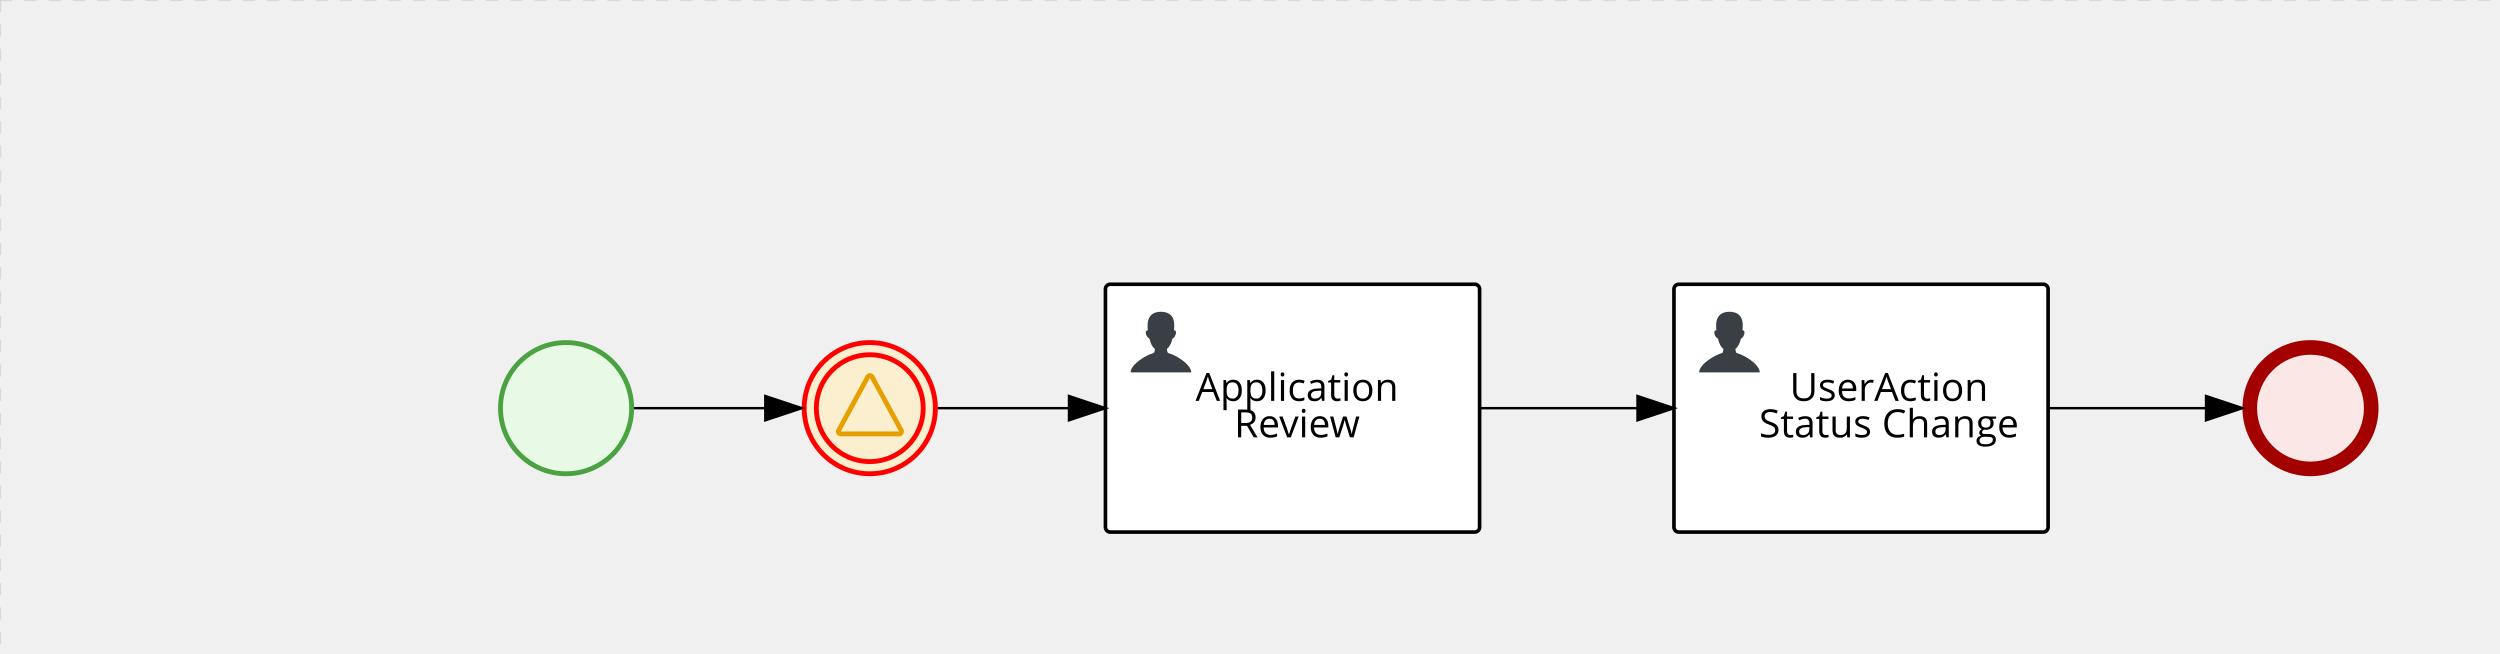
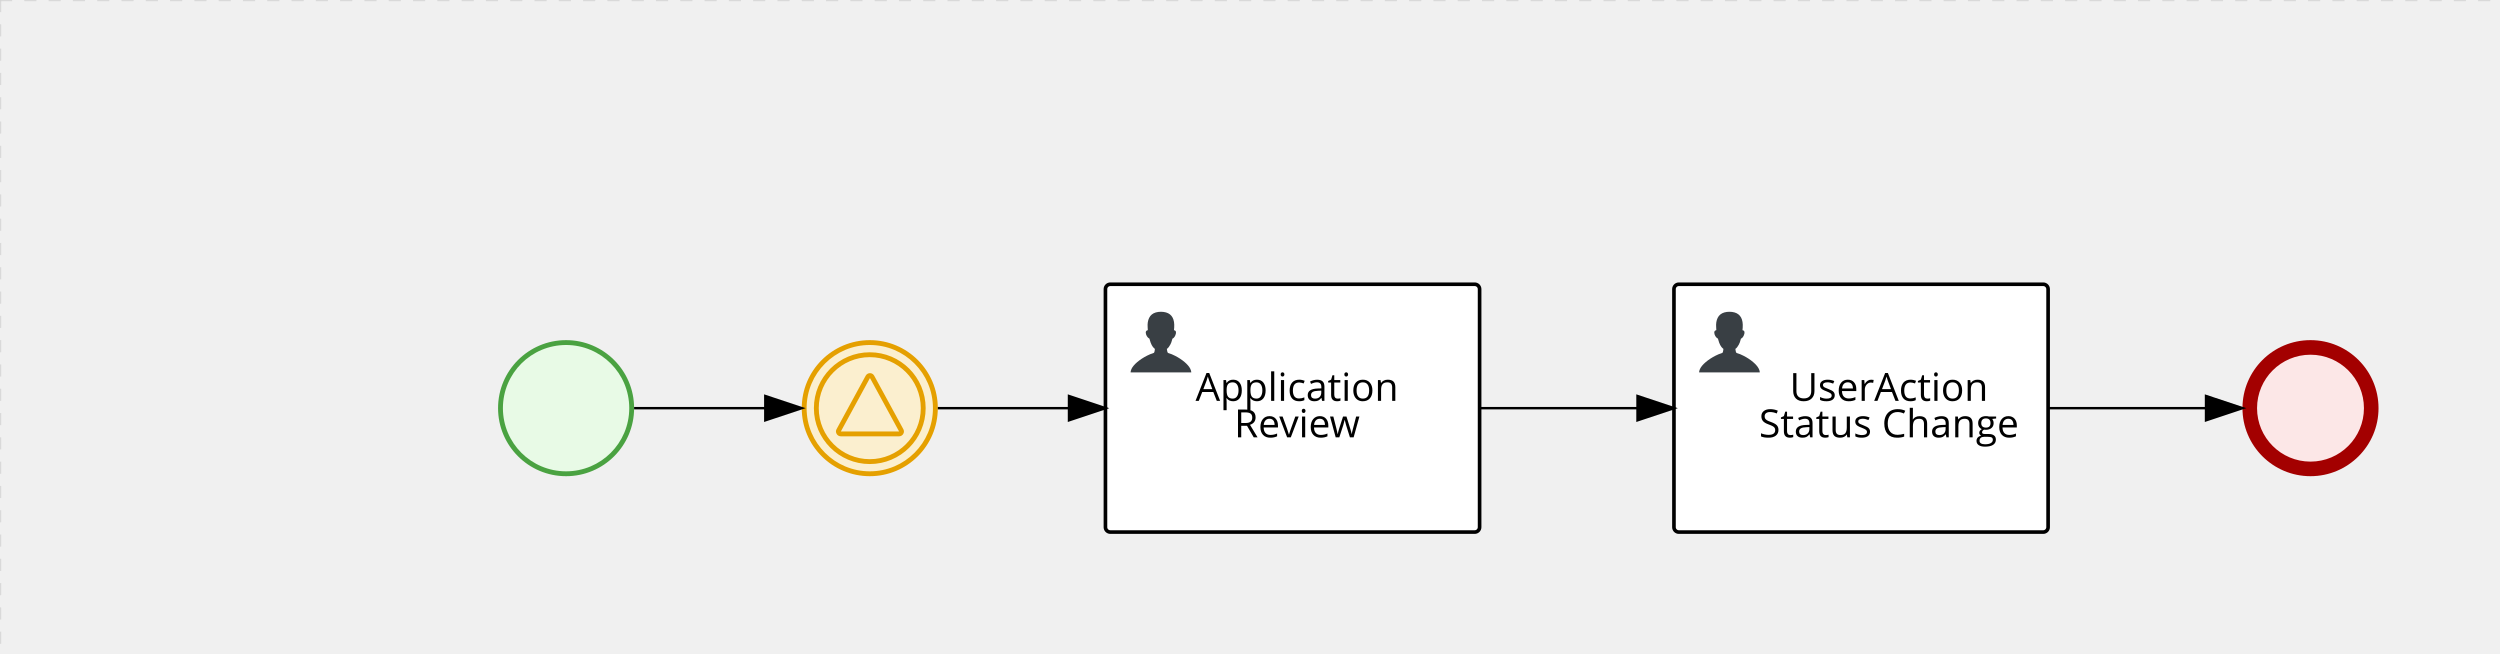
<svg xmlns="http://www.w3.org/2000/svg" version="1.1" width="1029" height="269" viewBox="0 0 1029 269">
  <defs />
  <g transform="matrix(1,0,0,1,0,0)">
    <g>
      <g>
        <g>
          <path fill="none" stroke="#d3d3d3" paint-order="fill stroke markers" d=" M 0 0 L 1200 0" stroke-miterlimit="10" stroke-opacity="0.8" stroke-dasharray="5" />
        </g>
        <g>
          <path fill="none" stroke="#d3d3d3" paint-order="fill stroke markers" d=" M 0 0 L 0 800" stroke-miterlimit="10" stroke-opacity="0.8" stroke-dasharray="5" />
        </g>
      </g>
      <g id="_461213D2-8E28-421C-8602-291EEBCC7BEB" bpmn2nodeid="_461213D2-8E28-421C-8602-291EEBCC7BEB" transform="matrix(1,0,0,1,455,117)">
        <g>
          <path fill="none" stroke="none" />
        </g>
        <g transform="matrix(1,0,0,1,0,0)">
          <path fill="#ffffff" stroke="none" id="_461213D2-8E28-421C-8602-291EEBCC7BEB?shapeType=BACKGROUND" paint-order="stroke fill markers" d=" M 2 0 L 152 0 L 152 0 A 2 2 0 0 1 154 2 L 154 100 L 154 100 A 2 2 0 0 1 152 102 L 2 102 L 2 102 A 2 2 0 0 1 0 100 L 0 2 L 0 2 A 2 2 0 0 1 2 0 Z" />
        </g>
        <g transform="matrix(1,0,0,1,0,0)">
          <path fill="none" stroke="rgb(0,0,0)" id="_461213D2-8E28-421C-8602-291EEBCC7BEB?shapeType=BORDER&amp;renderType=STROKE" paint-order="fill stroke markers" d=" M 2 0 L 152 0 L 152 0 A 2 2 0 0 1 154 2 L 154 100 L 154 100 A 2 2 0 0 1 152 102 L 2 102 L 2 102 A 2 2 0 0 1 0 100 L 0 2 L 0 2 A 2 2 0 0 1 2 0 Z" stroke-miterlimit="10" stroke-width="1.5" stroke-dasharray="" />
        </g>
        <g>
          <g transform="matrix(0.06,0,0,0.06,9.4,9.4)">
            <g transform="matrix(1,0,0,1,0,0)">
              <path fill="#393f44" stroke="none" id="_461213D2-8E28-421C-8602-291EEBCC7BEBundefined" paint-order="stroke fill markers" d=" M 0 0 M 16 445.21 C 16 440.869 18.784 431.129 22.001 424.217 C 35.768 394.64 77.283 359.28 129 333.084 C 144.516 325.224 157.347 319.964 167.807 317.174 C 171.932 316.074 175.729 314.414 176.525 313.363 C 178.894 310.234 180.914 302.908 181.727 294.5 L 182.5 286.5 L 178.507 283.455 C 166.303 274.146 154.284 251.678 148.04 226.5 C 145.611 216.707 145.056 215.462 142.984 215.158 C 141.703 214.97 138.083 212.243 134.939 209.099 C 123.233 197.393 116.891 177.376 121.44 166.49 C 123.002 162.751 128.155 159.01 131.75 159.004 C 134.448 159 134.471 158.603 132.914 138.788 C 130.927 113.496 134.279 92.265 143.132 74.076 C 152.232 55.38 167.569 42.882 189.049 36.66 C 210.203 30.532 237.797 30.532 258.951 36.66 C 300.042 48.563 318.958 83.806 314.955 141 C 314.32 150.075 313.624 157.788 313.409 158.14 C 313.194 158.493 314.575 159.073 316.479 159.43 C 328.929 161.766 330.986 177.018 321.496 196.621 C 316.903 206.109 309.357 214.508 304.817 215.185 C 303.023 215.453 302.293 217.146 299.943 226.5 C 296.659 239.567 294.474 245.305 287.948 257.995 C 282.491 268.606 273.035 281.109 268.108 284.229 L 264.871 286.278 L 265.518 292.889 C 266.345 301.33 268.639 309.871 270.877 312.837 C 272.067 314.415 275.002 315.79 280.063 317.139 C 291.069 320.075 303.617 325.274 321 334.102 C 369.815 358.891 410.848 393.758 425.032 422.5 C 429.07 430.682 432 440.232 432 445.21 L 432 448 L 224 448 L 16 448 L 16 445.21 Z" />
            </g>
          </g>
        </g>
        <g transform="matrix(1,0,0,1,4.04,13.68)">
          <g transform="matrix(0.04,0,0,0.04,63.36,69.12)">
            <g transform="matrix(1,0,0,1,0,0)">
              <path fill="none" stroke="none" />
            </g>
            <g transform="matrix(1,0,0,1,0,0)">
              <path fill="none" stroke="none" />
            </g>
          </g>
        </g>
        <g transform="matrix(1,0,0,1,35,36)">
          <text fill="#000000" stroke="none" font-family="Open Sans" font-size="12pt" font-style="normal" font-weight="normal" text-decoration="normal" x="43.84" y="12" text-anchor="middle" dominant-baseline="alphabetic">Application </text>
          <text fill="#000000" stroke="none" font-family="Open Sans" font-size="12pt" font-style="normal" font-weight="normal" text-decoration="normal" x="43.84" y="27" text-anchor="middle" dominant-baseline="alphabetic">    Review     </text>
        </g>
      </g>
      <g id="_4AEA8CEE-E09F-4700-84F6-CF2EF96F6016" bpmn2nodeid="_4AEA8CEE-E09F-4700-84F6-CF2EF96F6016" transform="matrix(1,0,0,1,689,117)">
        <g>
          <path fill="none" stroke="none" />
        </g>
        <g transform="matrix(1,0,0,1,0,0)">
          <path fill="#ffffff" stroke="none" id="_4AEA8CEE-E09F-4700-84F6-CF2EF96F6016?shapeType=BACKGROUND" paint-order="stroke fill markers" d=" M 2 0 L 152 0 L 152 0 A 2 2 0 0 1 154 2 L 154 100 L 154 100 A 2 2 0 0 1 152 102 L 2 102 L 2 102 A 2 2 0 0 1 0 100 L 0 2 L 0 2 A 2 2 0 0 1 2 0 Z" />
        </g>
        <g transform="matrix(1,0,0,1,0,0)">
          <path fill="none" stroke="#000000" id="_4AEA8CEE-E09F-4700-84F6-CF2EF96F6016?shapeType=BORDER&amp;renderType=STROKE" paint-order="fill stroke markers" d=" M 2 0 L 152 0 L 152 0 A 2 2 0 0 1 154 2 L 154 100 L 154 100 A 2 2 0 0 1 152 102 L 2 102 L 2 102 A 2 2 0 0 1 0 100 L 0 2 L 0 2 A 2 2 0 0 1 2 0 Z" stroke-miterlimit="10" stroke-width="1.5" stroke-dasharray="" />
        </g>
        <g>
          <g transform="matrix(0.06,0,0,0.06,9.4,9.4)">
            <g transform="matrix(1,0,0,1,0,0)">
              <path fill="#393f44" stroke="none" id="_4AEA8CEE-E09F-4700-84F6-CF2EF96F6016undefined" paint-order="stroke fill markers" d=" M 0 0 M 16 445.21 C 16 440.869 18.784 431.129 22.001 424.217 C 35.768 394.64 77.283 359.28 129 333.084 C 144.516 325.224 157.347 319.964 167.807 317.174 C 171.932 316.074 175.729 314.414 176.525 313.363 C 178.894 310.234 180.914 302.908 181.727 294.5 L 182.5 286.5 L 178.507 283.455 C 166.303 274.146 154.284 251.678 148.04 226.5 C 145.611 216.707 145.056 215.462 142.984 215.158 C 141.703 214.97 138.083 212.243 134.939 209.099 C 123.233 197.393 116.891 177.376 121.44 166.49 C 123.002 162.751 128.155 159.01 131.75 159.004 C 134.448 159 134.471 158.603 132.914 138.788 C 130.927 113.496 134.279 92.265 143.132 74.076 C 152.232 55.38 167.569 42.882 189.049 36.66 C 210.203 30.532 237.797 30.532 258.951 36.66 C 300.042 48.563 318.958 83.806 314.955 141 C 314.32 150.075 313.624 157.788 313.409 158.14 C 313.194 158.493 314.575 159.073 316.479 159.43 C 328.929 161.766 330.986 177.018 321.496 196.621 C 316.903 206.109 309.357 214.508 304.817 215.185 C 303.023 215.453 302.293 217.146 299.943 226.5 C 296.659 239.567 294.474 245.305 287.948 257.995 C 282.491 268.606 273.035 281.109 268.108 284.229 L 264.871 286.278 L 265.518 292.889 C 266.345 301.33 268.639 309.871 270.877 312.837 C 272.067 314.415 275.002 315.79 280.063 317.139 C 291.069 320.075 303.617 325.274 321 334.102 C 369.815 358.891 410.848 393.758 425.032 422.5 C 429.07 430.682 432 440.232 432 445.21 L 432 448 L 224 448 L 16 448 L 16 445.21 Z" />
            </g>
          </g>
        </g>
        <g transform="matrix(1,0,0,1,4.04,13.68)">
          <g transform="matrix(0.04,0,0,0.04,63.36,69.12)">
            <g transform="matrix(1,0,0,1,0,0)">
              <path fill="none" stroke="none" />
            </g>
            <g transform="matrix(1,0,0,1,0,0)">
              <path fill="none" stroke="none" />
            </g>
          </g>
        </g>
        <g transform="matrix(1,0,0,1,35,36)">
          <text fill="#000000" stroke="none" font-family="Open Sans" font-size="12pt" font-style="normal" font-weight="normal" text-decoration="normal" x="53.48" y="12" text-anchor="middle" dominant-baseline="alphabetic">  UserAction    </text>
          <text fill="#000000" stroke="none" font-family="Open Sans" font-size="12pt" font-style="normal" font-weight="normal" text-decoration="normal" x="53.48" y="27" text-anchor="middle" dominant-baseline="alphabetic">Status Change</text>
        </g>
      </g>
      <g id="_A2C5C4AD-63C2-46A8-9E93-1FBE0F5EC8DF" bpmn2nodeid="_A2C5C4AD-63C2-46A8-9E93-1FBE0F5EC8DF" transform="matrix(1,0,0,1,923,140)">
        <g>
          <path fill="none" stroke="none" />
        </g>
        <g transform="matrix(0.125,0,0,0.125,0,0)">
          <g transform="matrix(1,0,0,1,0,0)">
            <path fill="#fce7e7" stroke="none" id="_A2C5C4AD-63C2-46A8-9E93-1FBE0F5EC8DF?shapeType=BACKGROUND" paint-order="stroke fill markers" d=" M 0 0 M 444 224 C 444 263.9 434.2 300.8 414.4 334.5 C 394.7 368.2 368 394.9 334.4 414.5 C 300.8 434.1 263.9 444 224 444 C 184.1 444 147.2 434.2 113.5 414.4 C 79.8 394.7 53.1 368 33.5 334.4 C 13.9 300.8 4 263.9 4 224 C 4 184.1 13.8 147.2 33.6 113.5 C 53.4 79.8 80.1 53.1 113.6 33.5 C 147.1 13.9 184.1 4 224 4 C 263.9 4 300.8 13.8 334.5 33.6 C 368.2 53.4 394.9 80.1 414.5 113.6 C 434.1 147.1 444 184.1 444 224 Z" />
          </g>
          <g>
            <g transform="matrix(1,0,0,1,0,0)">
              <g transform="matrix(1,0,0,1,0,0)">
                <path fill="#a30000" stroke="none" id="_A2C5C4AD-63C2-46A8-9E93-1FBE0F5EC8DF?shapeType=BORDER&amp;renderType=FILL" paint-order="stroke fill markers" d=" M 0 0 M 224 0 C 100.3 0 0 100.3 0 224 C 0 347.7 100.3 448 224 448 C 347.7 448 448 347.7 448 224 C 448 100.3 347.7 0 224 0 Z M 0 0 M 224 400 C 126.8 400 48 321.2 48 224 C 48 126.8 126.8 48 224 48 C 321.2 48 400 126.8 400 224 C 400 321.2 321.2 400 224 400 Z" />
              </g>
            </g>
          </g>
        </g>
        <g transform="matrix(1,0,0,1,28,61)" />
      </g>
      <g id="_544A58E9-7E96-44F9-8B7E-8DA6976ED6FC" bpmn2nodeid="_544A58E9-7E96-44F9-8B7E-8DA6976ED6FC">
        <g>
          <path fill="none" stroke="#000000" paint-order="fill stroke markers" d=" M 609 168 L 674 168" stroke-miterlimit="10" stroke-dasharray="" />
        </g>
        <g transform="matrix(1,0,0,1,609,168)" />
        <g transform="matrix(6.123233995736766e-17,1,-1,6.123233995736766e-17,689,163)">
          <path fill="#000000" stroke="#000000" paint-order="fill stroke markers" d=" M 10 15 L 0 15 L 5 0 Z" stroke-miterlimit="10" stroke-dasharray="" />
        </g>
        <g transform="matrix(1,0,0,1,609,158)" />
      </g>
      <g id="_B2918D25-4EB9-43F4-82B0-4778F6A58616" bpmn2nodeid="_B2918D25-4EB9-43F4-82B0-4778F6A58616">
        <g>
          <path fill="none" stroke="#000000" paint-order="fill stroke markers" d=" M 843 168 L 908 168" stroke-miterlimit="10" stroke-dasharray="" />
        </g>
        <g transform="matrix(1,0,0,1,843,168)" />
        <g transform="matrix(6.123233995736766e-17,1,-1,6.123233995736766e-17,923,163)">
          <path fill="#000000" stroke="#000000" paint-order="fill stroke markers" d=" M 10 15 L 0 15 L 5 0 Z" stroke-miterlimit="10" stroke-dasharray="" />
        </g>
        <g transform="matrix(1,0,0,1,843,158)" />
      </g>
      <g transform="matrix(1,0,0,1,455,117)" />
      <g transform="matrix(1,0,0,1,689,117)" />
      <g transform="matrix(1,0,0,1,923,140)" />
      <g id="_4BB9A230-150B-4F28-9A87-9E1ED26009C9" bpmn2nodeid="_4BB9A230-150B-4F28-9A87-9E1ED26009C9" transform="matrix(1,0,0,1,330,140)">
        <g>
          <path fill="none" stroke="none" />
        </g>
        <g transform="matrix(0.125,0,0,0.125,0,0)">
          <g transform="matrix(1,0,0,1,0,0)">
            <path fill="#fbefcf" stroke="none" id="_4BB9A230-150B-4F28-9A87-9E1ED26009C9?shapeType=BACKGROUND" paint-order="stroke fill markers" d=" M 0 0 M 444 224 C 444 263.9 434.2 300.8 414.4 334.5 C 394.7 368.2 368 394.9 334.4 414.5 C 300.8 434.1 263.9 444 224 444 C 184.1 444 147.2 434.2 113.5 414.4 C 79.8 394.7 53.1 368 33.5 334.4 C 13.9 300.8 4 263.9 4 224 C 4 184.1 13.8 147.2 33.6 113.5 C 53.4 79.8 80.1 53.1 113.6 33.5 C 147.1 13.9 184.1 4 224 4 C 263.9 4 300.8 13.8 334.5 33.6 C 368.2 53.4 394.9 80.1 414.5 113.6 C 434.1 147.1 444 184.1 444 224 Z" />
          </g>
          <g>
            <g transform="matrix(1,0,0,1,0,0)">
              <g transform="matrix(1,0,0,1,0,0)">
-                 <path fill="rgb(255,0,0)" stroke="none" id="_4BB9A230-150B-4F28-9A87-9E1ED26009C9?shapeType=BORDER&amp;renderType=FILL" paint-order="stroke fill markers" d=" M 0 0 M 224 408 C 122.5 408 40 325.5 40 224 C 40 122.5 122.5 40 224 40 C 325.5 40 408 122.5 408 224 C 408 325.5 325.5 408 224 408 Z M 0 0 M 224 56 C 131.4 56 56 131.4 56 224 C 56 316.6 131.4 392 224 392 C 316.6 392 392 316.6 392 224 C 392 131.4 316.6 56 224 56 Z M 0 0 M 224 16 C 252.1 16 279.3 21.5 305 32.3 C 329.8 42.8 352 57.8 371.1 76.9 C 390.2 96 405.2 118.3 415.7 143 C 426.5 168.6 432 195.9 432 224 C 432 252.1 426.5 279.3 415.7 305 C 405.2 329.8 390.2 352 371.1 371.1 C 352 390.2 329.7 405.2 305 415.7 C 279.4 426.5 252.1 432 224 432 C 195.9 432 168.7 426.5 143 415.7 C 118.2 405.2 96 390.2 76.9 371.1 C 57.8 352 42.8 329.7 32.3 305 C 21.5 279.3 16 252.1 16 224 C 16 195.9 21.5 168.7 32.3 143 C 42.8 118.2 57.8 96 76.9 76.9 C 96 57.8 118.3 42.8 143 32.3 C 168.7 21.5 195.9 16 224 16 M 224 0 C 100.3 0 0 100.3 0 224 C 0 347.7 100.3 448 224 448 C 347.7 448 448 347.7 448 224 C 448 100.3 347.7 0 224 0 L 224 0 Z" />
+                 <path fill="#e5a000" stroke="none" id="_4BB9A230-150B-4F28-9A87-9E1ED26009C9?shapeType=BORDER&amp;renderType=FILL" paint-order="stroke fill markers" d=" M 0 0 M 224 408 C 122.5 408 40 325.5 40 224 C 40 122.5 122.5 40 224 40 C 325.5 40 408 122.5 408 224 C 408 325.5 325.5 408 224 408 Z M 0 0 M 224 56 C 131.4 56 56 131.4 56 224 C 56 316.6 131.4 392 224 392 C 316.6 392 392 316.6 392 224 C 392 131.4 316.6 56 224 56 Z M 0 0 M 224 16 C 252.1 16 279.3 21.5 305 32.3 C 329.8 42.8 352 57.8 371.1 76.9 C 390.2 96 405.2 118.3 415.7 143 C 426.5 168.6 432 195.9 432 224 C 432 252.1 426.5 279.3 415.7 305 C 405.2 329.8 390.2 352 371.1 371.1 C 352 390.2 329.7 405.2 305 415.7 C 279.4 426.5 252.1 432 224 432 C 195.9 432 168.7 426.5 143 415.7 C 118.2 405.2 96 390.2 76.9 371.1 C 57.8 352 42.8 329.7 32.3 305 C 21.5 279.3 16 252.1 16 224 C 16 195.9 21.5 168.7 32.3 143 C 42.8 118.2 57.8 96 76.9 76.9 C 96 57.8 118.3 42.8 143 32.3 C 168.7 21.5 195.9 16 224 16 M 224 0 C 100.3 0 0 100.3 0 224 C 0 347.7 100.3 448 224 448 C 347.7 448 448 347.7 448 224 C 448 100.3 347.7 0 224 0 L 224 0 Z" />
              </g>
            </g>
          </g>
          <g>
            <g transform="matrix(1,0,0,1,0,0)">
              <g transform="matrix(1,0,0,1,0,0)">
                <path fill="#e5a000" stroke="none" id="_4BB9A230-150B-4F28-9A87-9E1ED26009C9undefined" paint-order="stroke fill markers" d=" M 0 0 M 224.6 124.8 L 320.5 300.7 L 128.8 300.7 L 224.6 124.8 M 224.6 108.7 C 221.7 108.7 219 109.5 216.5 110.9 C 214 112.3 212.1 114.5 210.6 117 L 114.7 293 C 111.8 298.2 111.9 303.5 114.9 308.8 C 116.3 311.2 118.2 313.2 120.7 314.6 C 123.1 316 125.8 316.7 128.7 316.7 L 320.5 316.7 C 323.4 316.7 325.9 316 328.4 314.6 C 330.9 313.2 332.8 311.3 334.2 308.8 C 337.3 303.6 337.3 298.3 334.4 293 L 238.5 117 C 237.1 114.4 235.2 112.4 232.7 110.9 C 230.2 109.4 227.5 108.7 224.6 108.7 L 224.6 108.7 Z" />
              </g>
            </g>
          </g>
        </g>
        <g transform="matrix(1,0,0,1,28,61)" />
      </g>
      <g id="_807843E6-35CF-4B0F-982E-8925AB8EDF36" bpmn2nodeid="_807843E6-35CF-4B0F-982E-8925AB8EDF36">
        <g>
          <path fill="none" stroke="rgb(0,0,0)" paint-order="fill stroke markers" d=" M 386 168 L 440 168" stroke-miterlimit="10" stroke-dasharray="" />
        </g>
        <g transform="matrix(1,0,0,1,386,168)" />
        <g transform="matrix(6.123233995736766e-17,1,-1,6.123233995736766e-17,455,163)">
          <path fill="rgb(0,0,0)" stroke="rgb(0,0,0)" paint-order="fill stroke markers" d=" M 10 15 L 0 15 L 5 0 Z" stroke-miterlimit="10" stroke-dasharray="" />
        </g>
        <g transform="matrix(1,0,0,1,386,158)" />
      </g>
-       <g transform="matrix(1,0,0,1,330,140)" />
      <g id="_707B4892-5189-4CAB-B6FC-50B9C5D44343" bpmn2nodeid="_707B4892-5189-4CAB-B6FC-50B9C5D44343" transform="matrix(1,0,0,1,205,140)">
        <g>
          <path fill="none" stroke="none" />
        </g>
        <g transform="matrix(0.125,0,0,0.125,0,0)">
          <g transform="matrix(1,0,0,1,0,0)">
            <path fill="#e8fae6" stroke="none" id="_707B4892-5189-4CAB-B6FC-50B9C5D44343?shapeType=BACKGROUND" paint-order="stroke fill markers" d=" M 0 0 M 444 224 C 444 263.9 434.2 300.8 414.4 334.5 C 394.7 368.2 368 394.9 334.4 414.5 C 300.8 434.1 263.9 444 224 444 C 184.1 444 147.2 434.2 113.5 414.4 C 79.8 394.7 53.1 368 33.5 334.4 C 13.9 300.8 4 263.9 4 224 C 4 184.1 13.8 147.2 33.6 113.5 C 53.4 79.8 80.1 53.1 113.6 33.5 C 147.1 13.9 184.1 4 224 4 C 263.9 4 300.8 13.8 334.5 33.6 C 368.2 53.4 394.9 80.1 414.5 113.6 C 434.1 147.1 444 184.1 444 224 Z" />
          </g>
          <g>
            <g transform="matrix(1,0,0,1,0,0)">
              <g transform="matrix(1,0,0,1,0,0)">
                <path fill="rgb(74,162,65)" stroke="none" id="_707B4892-5189-4CAB-B6FC-50B9C5D44343?shapeType=BORDER&amp;renderType=FILL" paint-order="stroke fill markers" d=" M 0 0 M 224 0 C 100.3 0 0 100.3 0 224 C 0 347.7 100.3 448 224 448 C 347.7 448 448 347.7 448 224 C 448 100.3 347.7 0 224 0 Z M 0 0 M 224 432 C 109.1 432 16 338.9 16 224 C 16 109.1 109.1 16 224 16 C 338.9 16 432 109.1 432 224 C 432 338.9 338.9 432 224 432 Z" />
              </g>
            </g>
          </g>
        </g>
        <g transform="matrix(1,0,0,1,28,61)" />
      </g>
      <g id="_F0969462-9C80-46BF-9376-667B9C7D0C99" bpmn2nodeid="_F0969462-9C80-46BF-9376-667B9C7D0C99">
        <g>
          <path fill="none" stroke="#000000" paint-order="fill stroke markers" d=" M 261 168 L 315 168" stroke-miterlimit="10" stroke-dasharray="" />
        </g>
        <g transform="matrix(1,0,0,1,261,168)" />
        <g transform="matrix(6.123233995736766e-17,1,-1,6.123233995736766e-17,330,163)">
          <path fill="#000000" stroke="#000000" paint-order="fill stroke markers" d=" M 10 15 L 0 15 L 5 0 Z" stroke-miterlimit="10" stroke-dasharray="" />
        </g>
        <g transform="matrix(1,0,0,1,261,158)" />
      </g>
      <g transform="matrix(1,0,0,1,205,140)" />
+       <g transform="matrix(1,0,0,1,330,140)" />
    </g>
  </g>
</svg>
